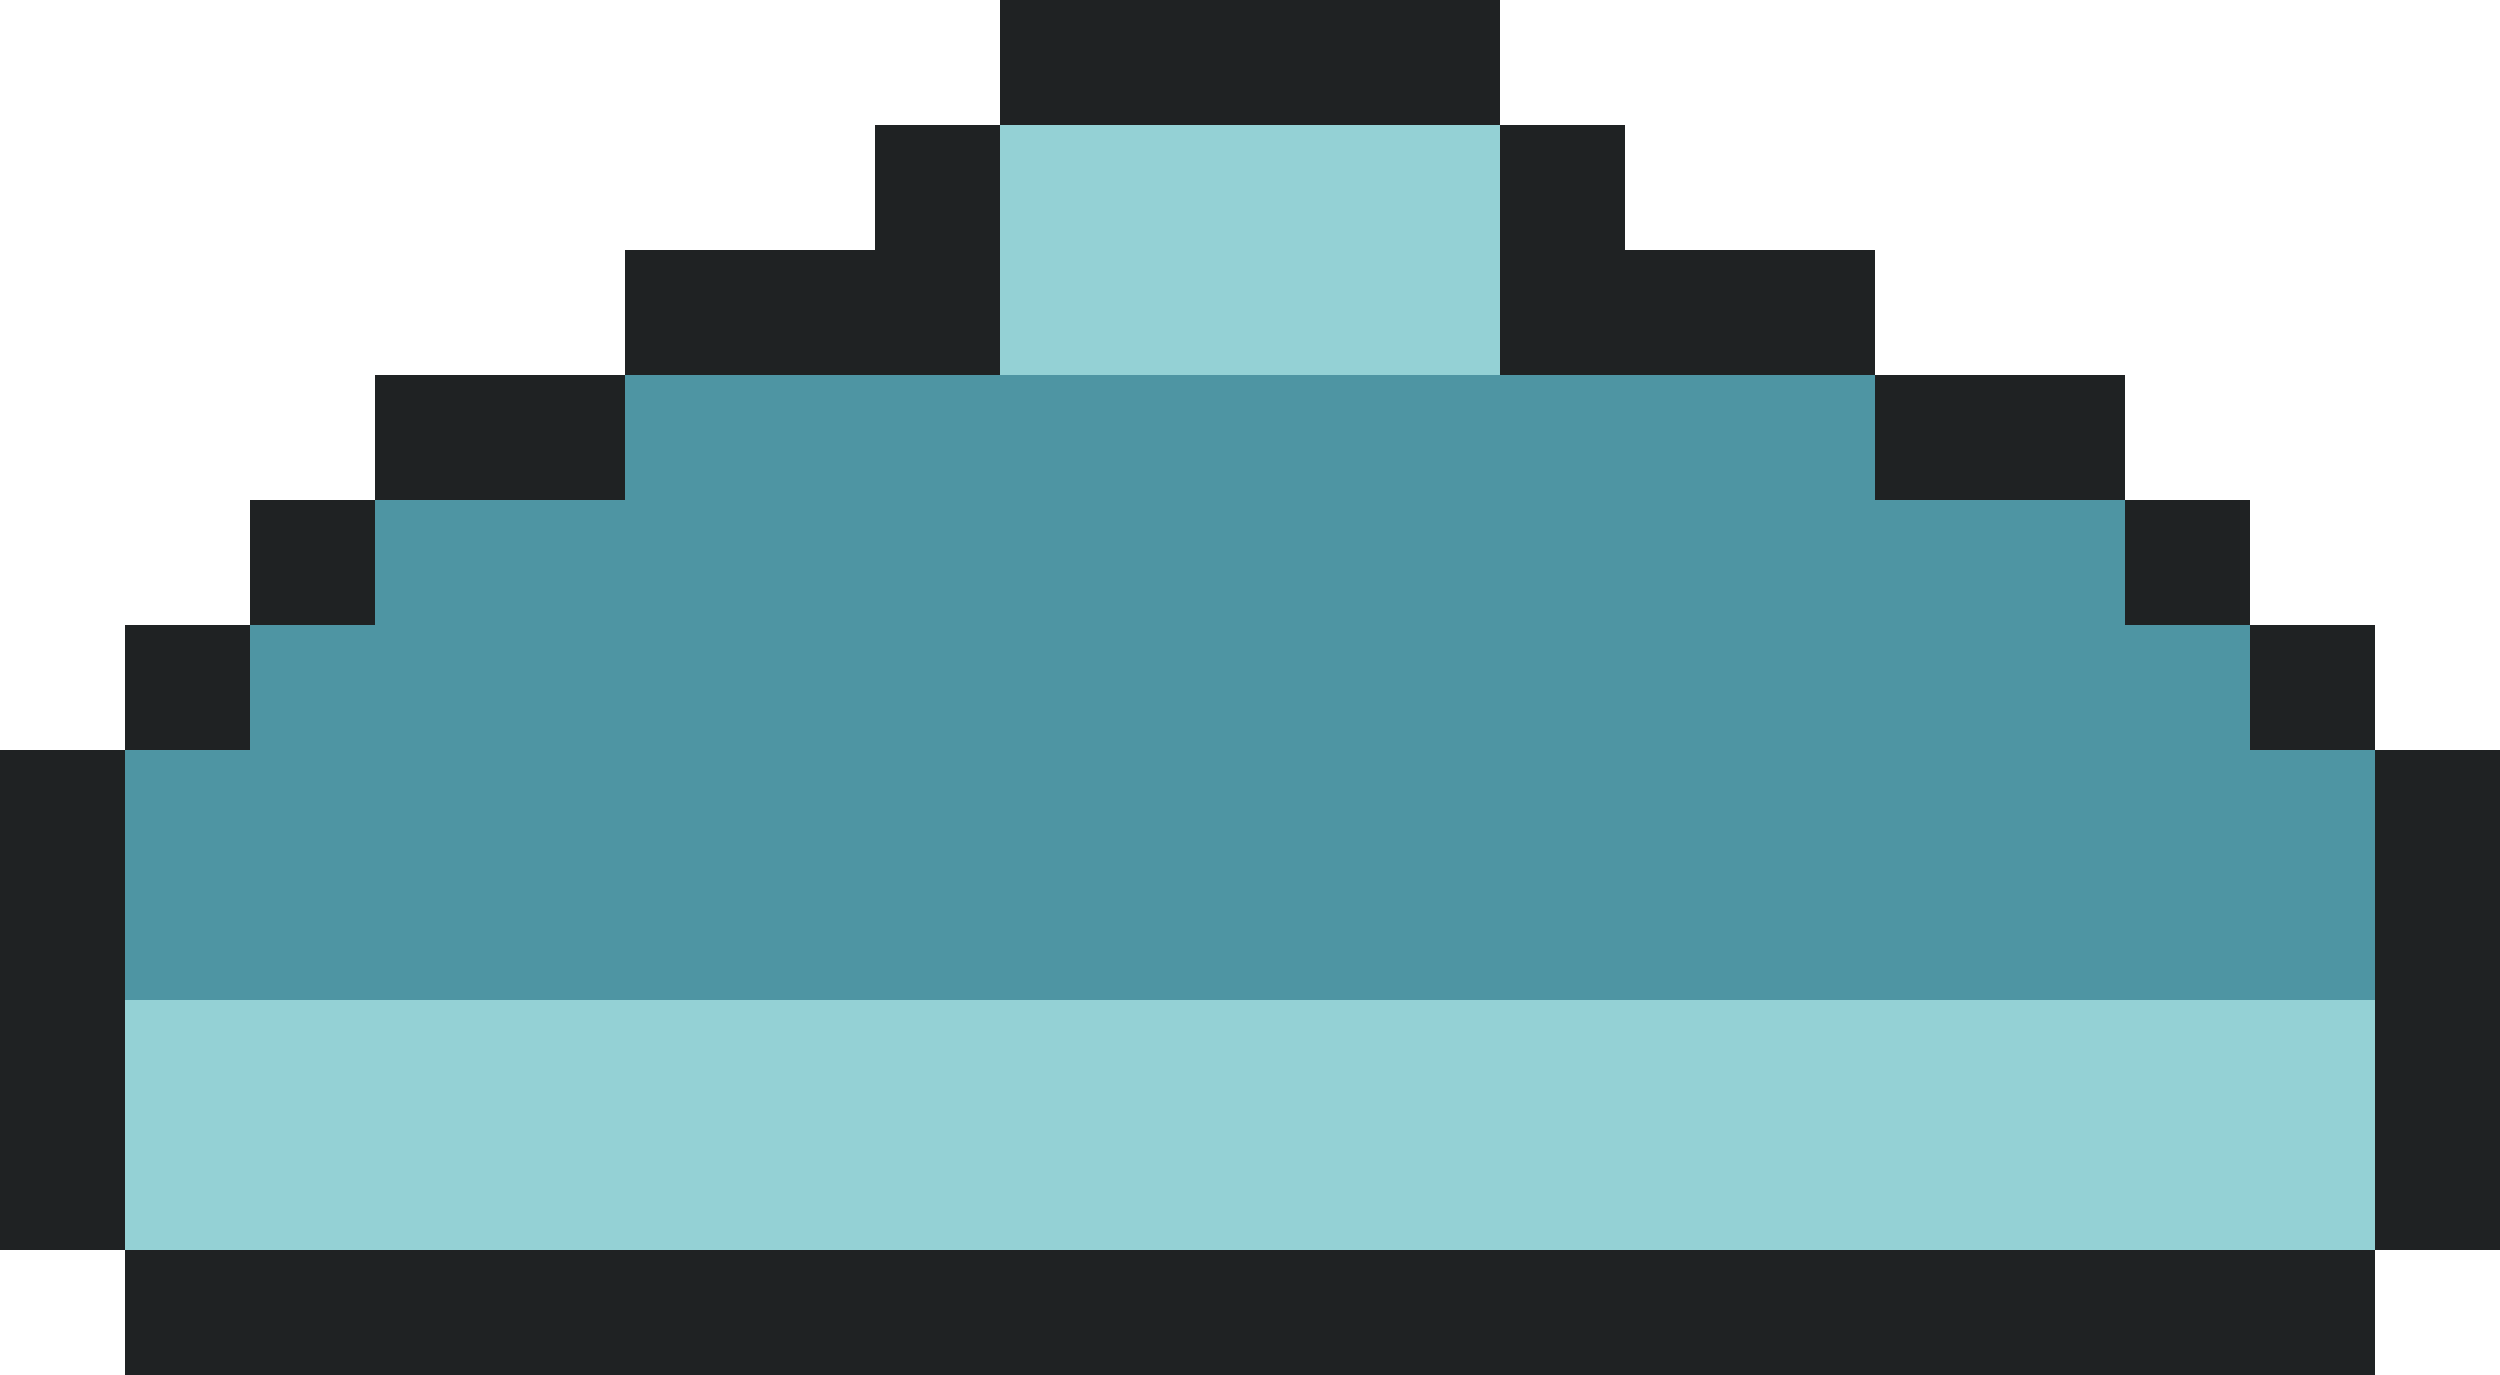
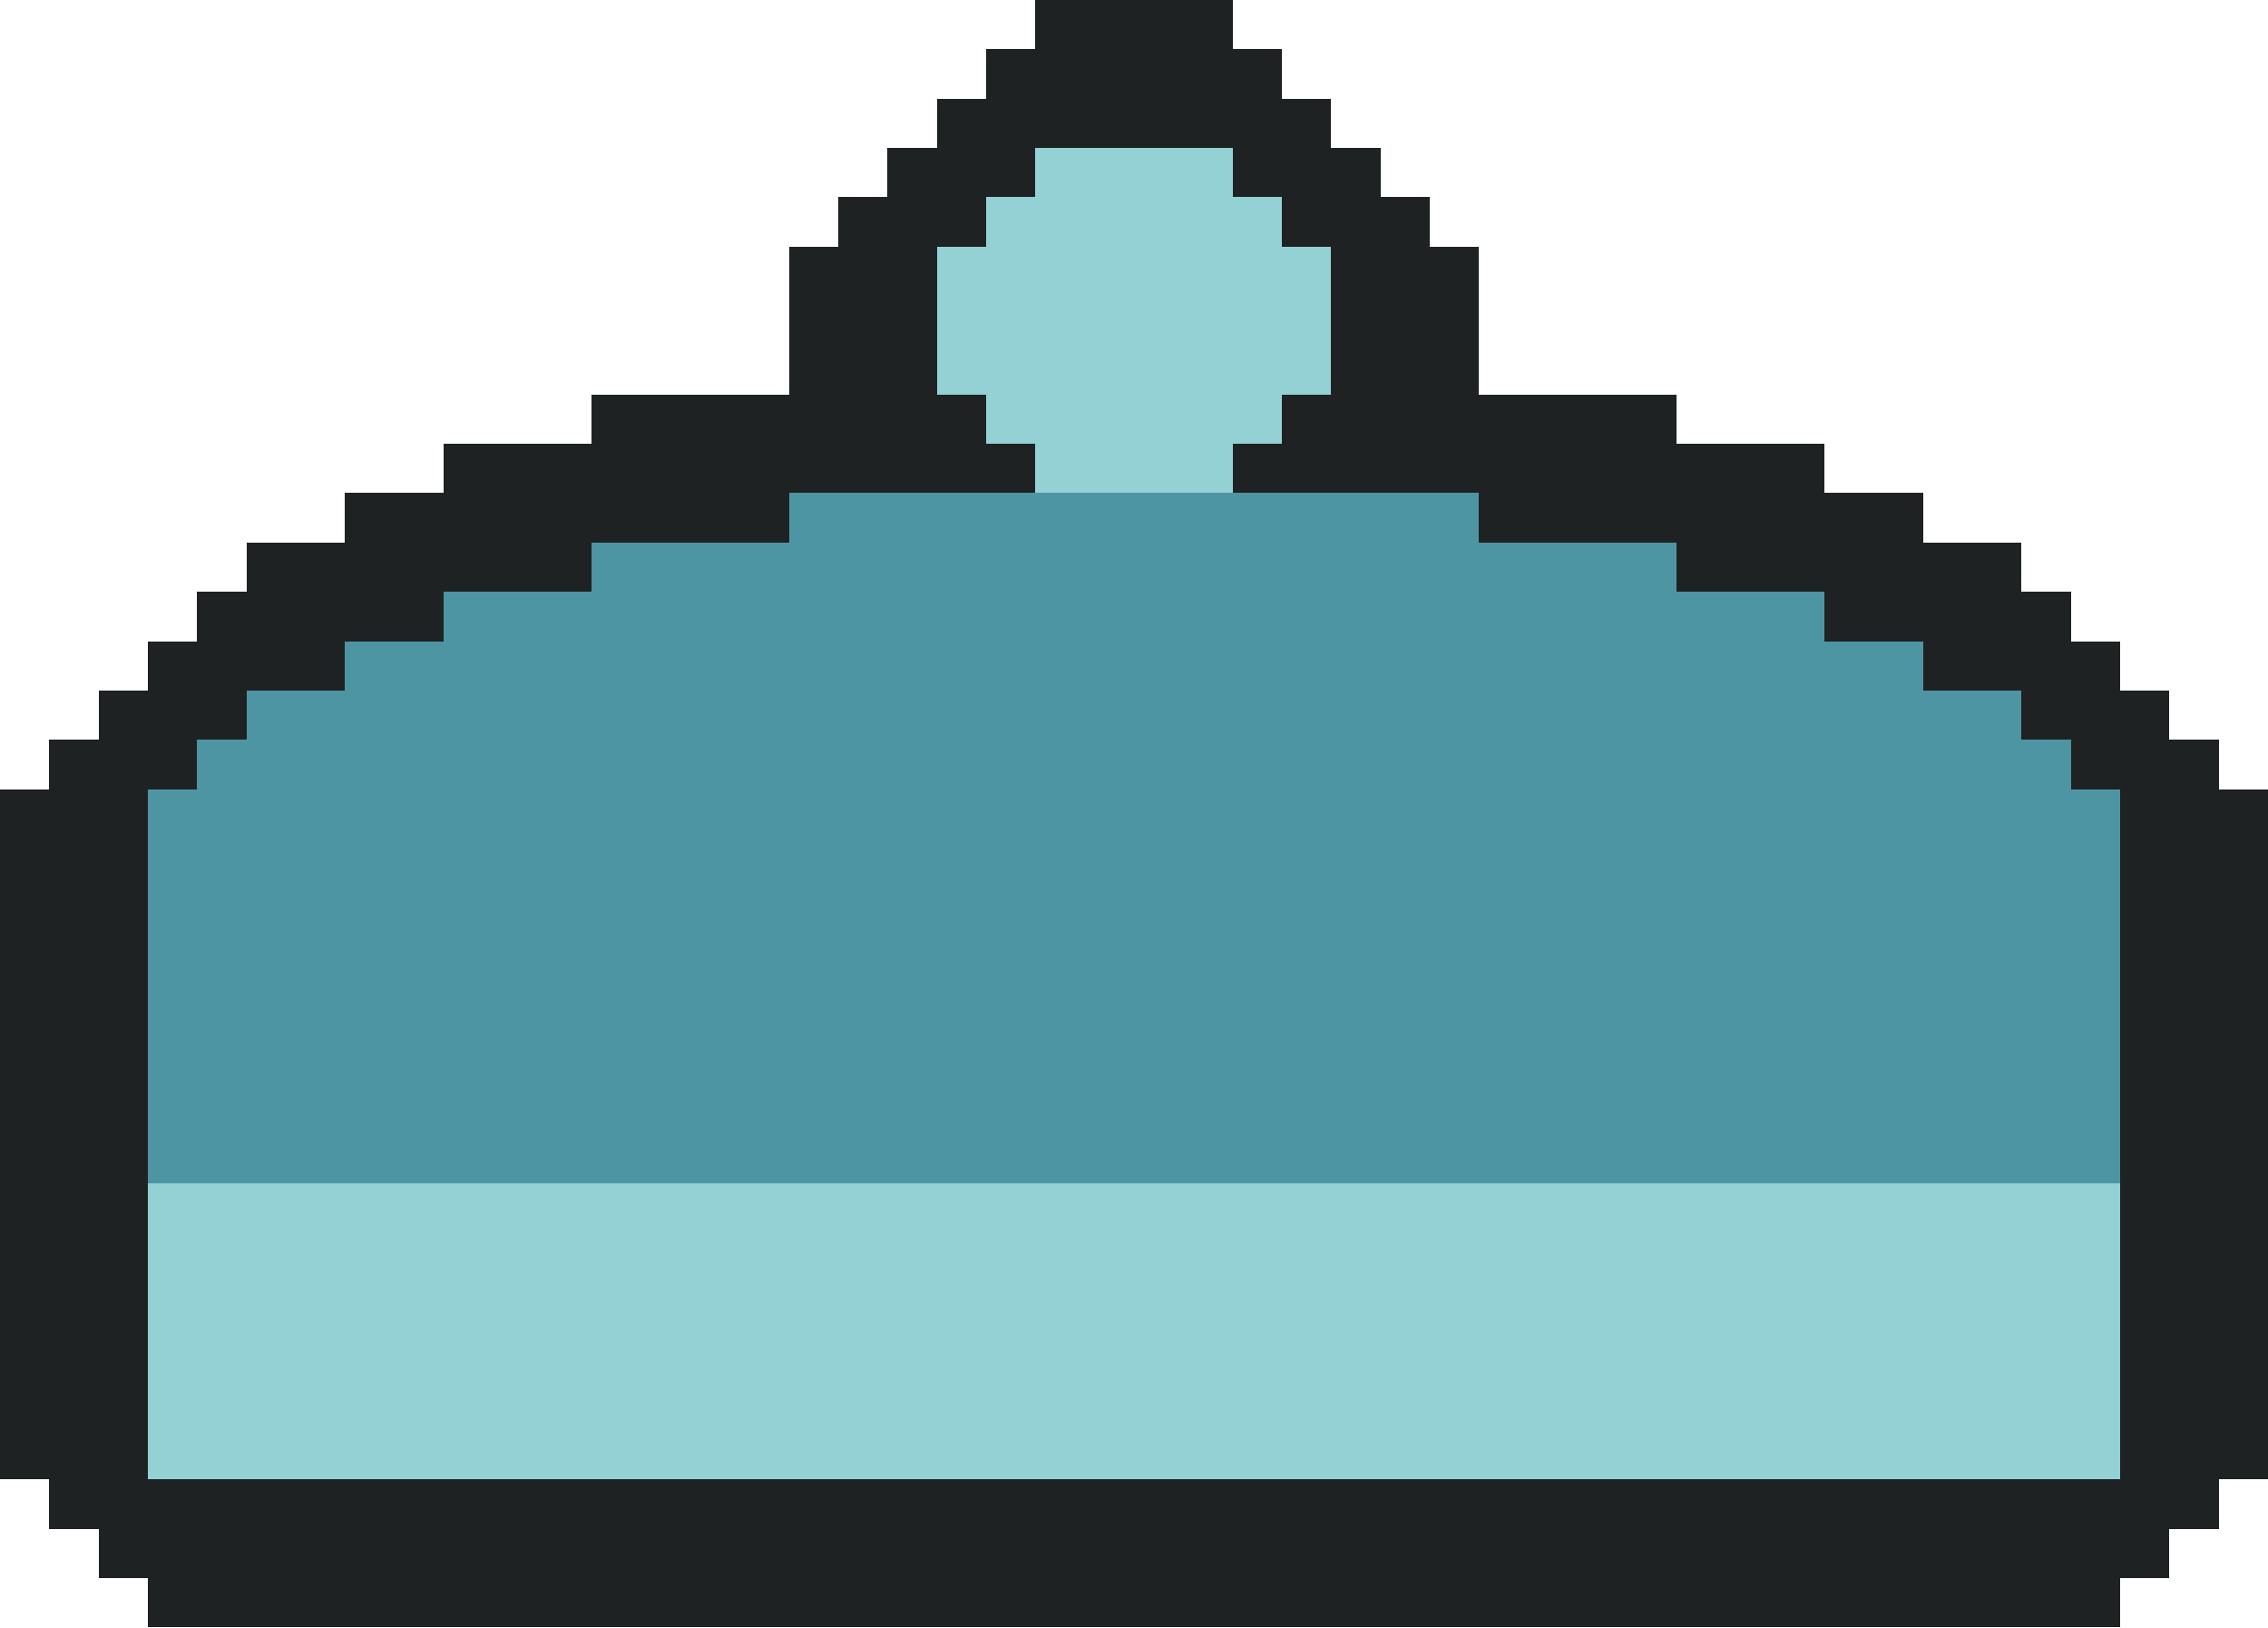
- <svg xmlns="http://www.w3.org/2000/svg" id="katman_1" version="1.1" viewBox="41 -37 140 77" shape-rendering="crispEdges">
-   <path fill="#1f2223" d="M48 33 L174 33 L174 5 L181 5 L181 33 L174 33 L174 40 L48 40 L48 33 L41 33 L41 5 L48 5 Z M132 -23 L146 -23 L146 -16 L160 -16 L160 -9 L167 -9 L167 -2 L174 -2 L174 5 L167 5 L167 -2 L160 -2 L160 -9 L146 -9 L146 -16 L125 -16 L125 -30 L97 -30 L97 -16 L76 -16 L76 -23 L90 -23 L90 -30 L97 -30 L97 -37 L125 -37 L125 -30 L132 -30 Z M62 -16 L76 -16 L76 -9 L62 -9 L62 -2 L55 -2 L55 5 L48 5 L48 -2 L55 -2 L55 -9 L62 -9 Z" />
-   <path fill="#4e95a3" d="M48 19 L48 5 L55 5 L55 -2 L62 -2 L62 -9 L76 -9 L76 -16 L146 -16 L146 -9 L160 -9 L160 -2 L167 -2 L167 5 L174 5 L174 19 Z" />
-   <path fill="#94d1d5" d="M174 19 L174 33 L48 33 L48 19 Z M125 -30 L125 -16 L97 -16 L97 -30 Z" />
+ <svg xmlns="http://www.w3.org/2000/svg" version="1.1" viewBox="38 -20 138 99" shape-rendering="crispEdges">
+   <path fill="#1f2223" d="M101 -20H113V-17H116V-14H119V-11H122V-8H125V-5H128V4H140V7H149V10H155V13H161V16H164V19H167V22H170V25H173V28H176V70H173V73H170V76H167V79H47V76H44V73H41V70H38V28H41V25H44V22H47V19H50V16H53V13H59V10H65V7H74V4H86V-5H89V-8H92V-11H95V-14H98V-17H101Z" />
+   <path fill="#94d1d5" d="M101 -11H113V-8H116V-5H119V4H116V7H113V10H128V13H140V16H149V19H155V22H161V25H164V28H167V70H47V28H50V25H53V22H59V19H65V16H74V13H86V10H101V7H98V4H95V-5H98V-8H101Z" />
+   <path fill="#4e95a3" d="M86 10H128V13H140V16H149V19H155V22H161V25H164V28H167V52H47V28H50V25H53V22H59V19H65V16H74V13H86Z" />
</svg>
